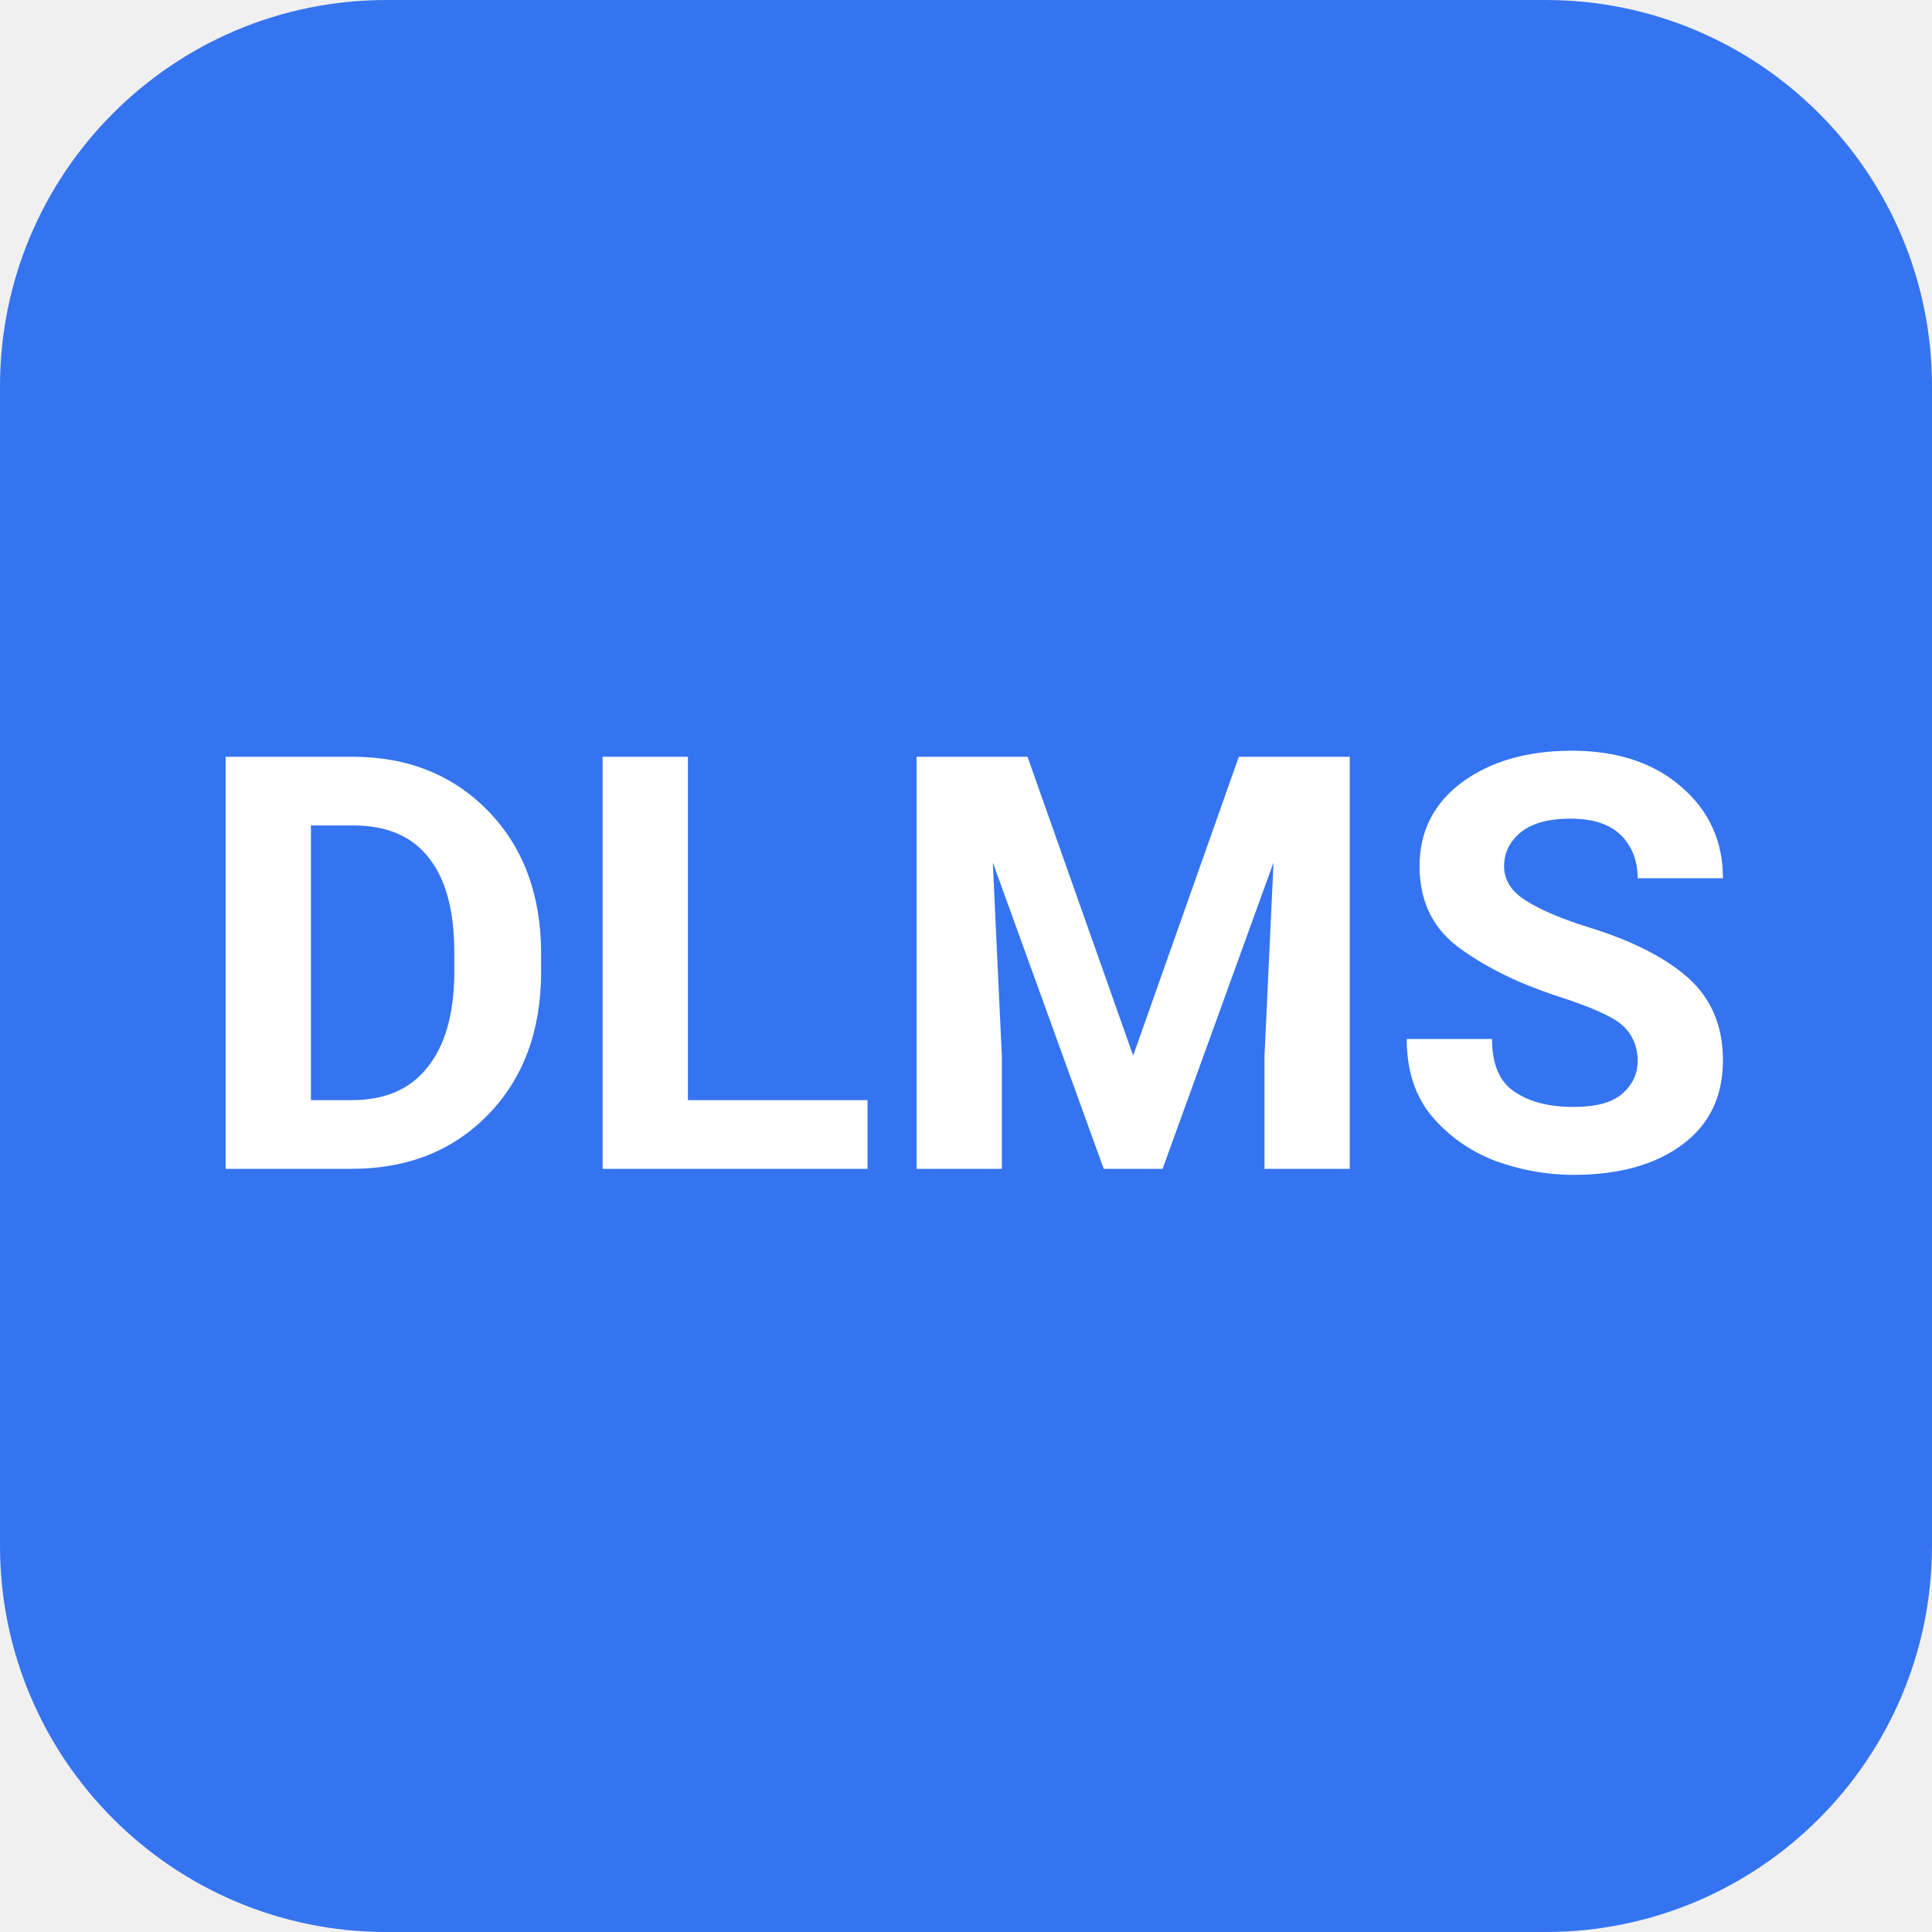
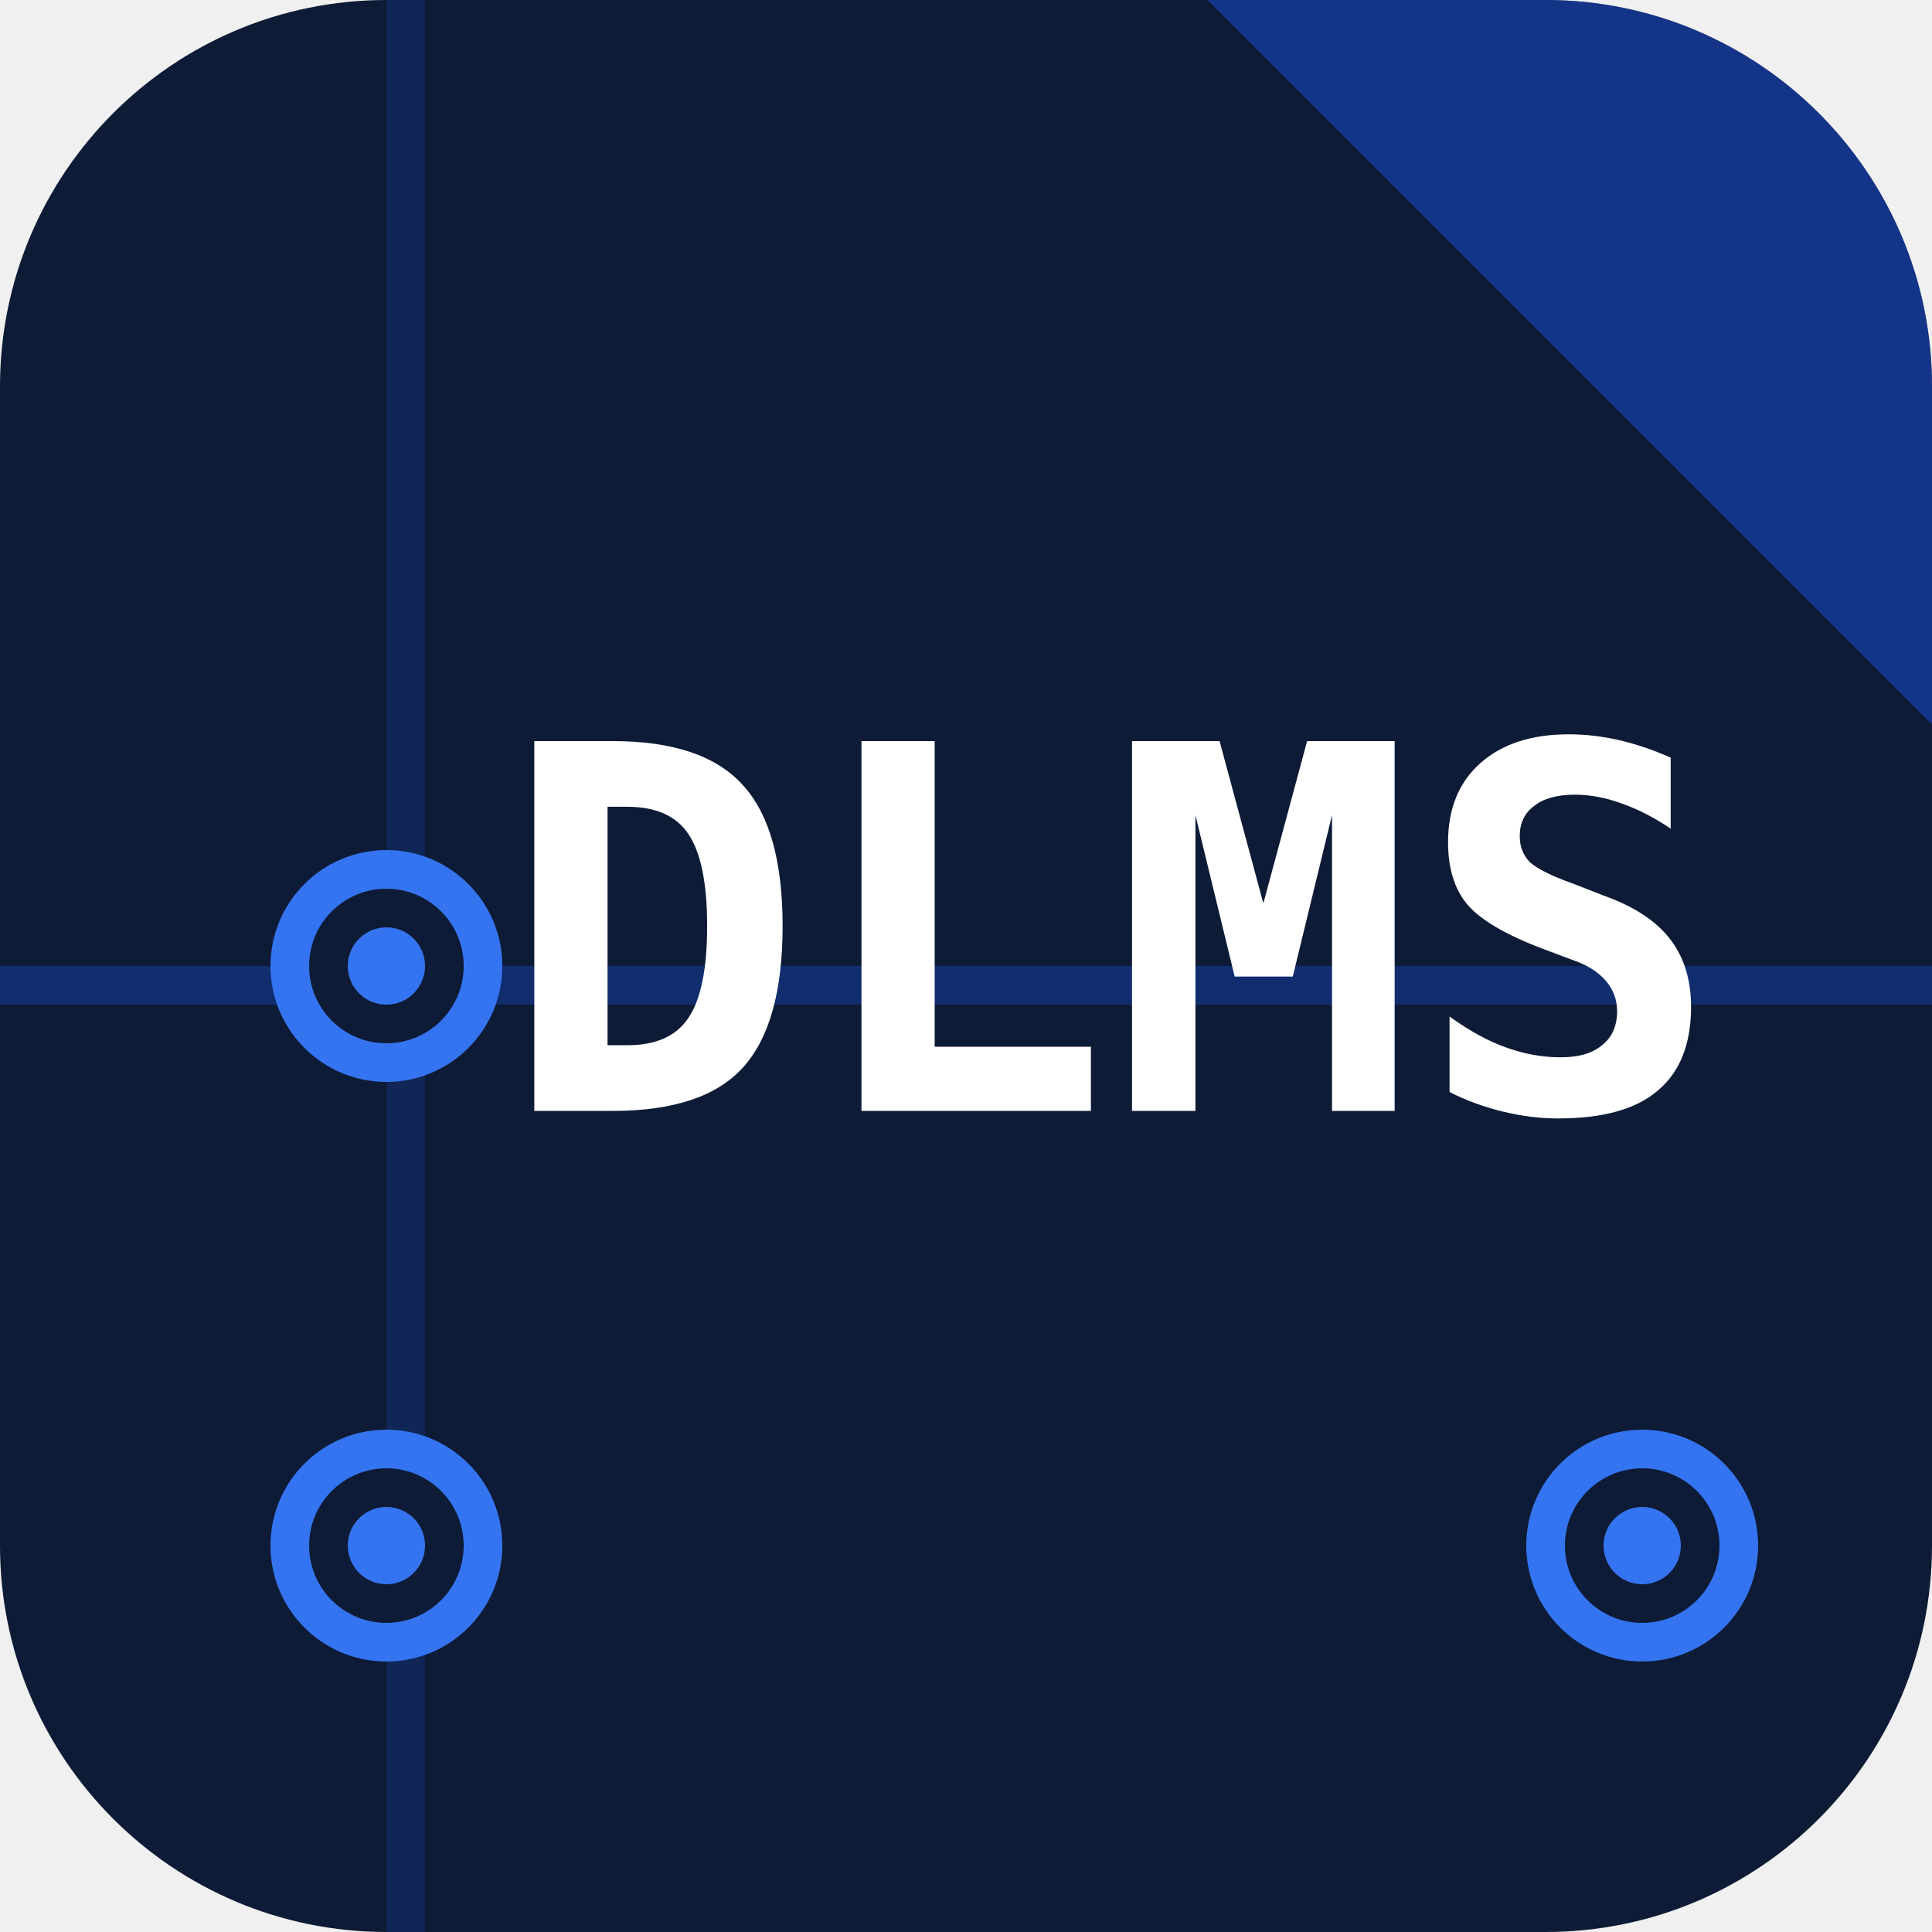
<svg xmlns="http://www.w3.org/2000/svg" width="40" height="40" viewBox="0 0 40 40">
-   <rect width="40" height="40" rx="8" fill="#3574F0" />
-   <text x="50%" y="50%" font-family="Segoe UI, Roboto, Helvetica Neue, sans-serif" font-size="12" font-weight="bold" fill="#FFFFFF" text-anchor="middle" dy=".35em">DLMS</text>
+   <defs>
+     <clipPath id="c">
+       <rect width="40" height="40" rx="8" />
+     </clipPath>
+   </defs>
+   <rect width="40" height="40" rx="8" fill="#0D1B36" />
+   <polygon points="40,0 40,15 25,0" fill="#1A4ED8" opacity="0.5" clip-path="url(#c)" />
+   <rect x="0" y="20" width="40" height="0.8" fill="#1A4ED8" opacity="0.35" />
+   <rect x="8" y="0" width="0.8" height="40" fill="#1A4ED8" opacity="0.2" />
+   <circle cx="8" cy="20" r="2" fill="#0D1B36" stroke="#3574F0" stroke-width="0.8" />
+   <circle cx="8" cy="20" r="0.8" fill="#3574F0" />
+   <circle cx="8" cy="32" r="2" fill="#0D1B36" stroke="#3574F0" stroke-width="0.8" />
+   <circle cx="8" cy="32" r="0.8" fill="#3574F0" />
+   <circle cx="34" cy="32" r="2" fill="#0D1B36" stroke="#3574F0" stroke-width="0.8" />
+   <circle cx="34" cy="32" r="0.8" fill="#3574F0" />
+   <text x="23" y="23" font-family="'JetBrains Mono','Fira Code',monospace" font-size="10.5" font-weight="700" fill="#FFFFFF" text-anchor="middle">DLMS
+     </text>
</svg>
